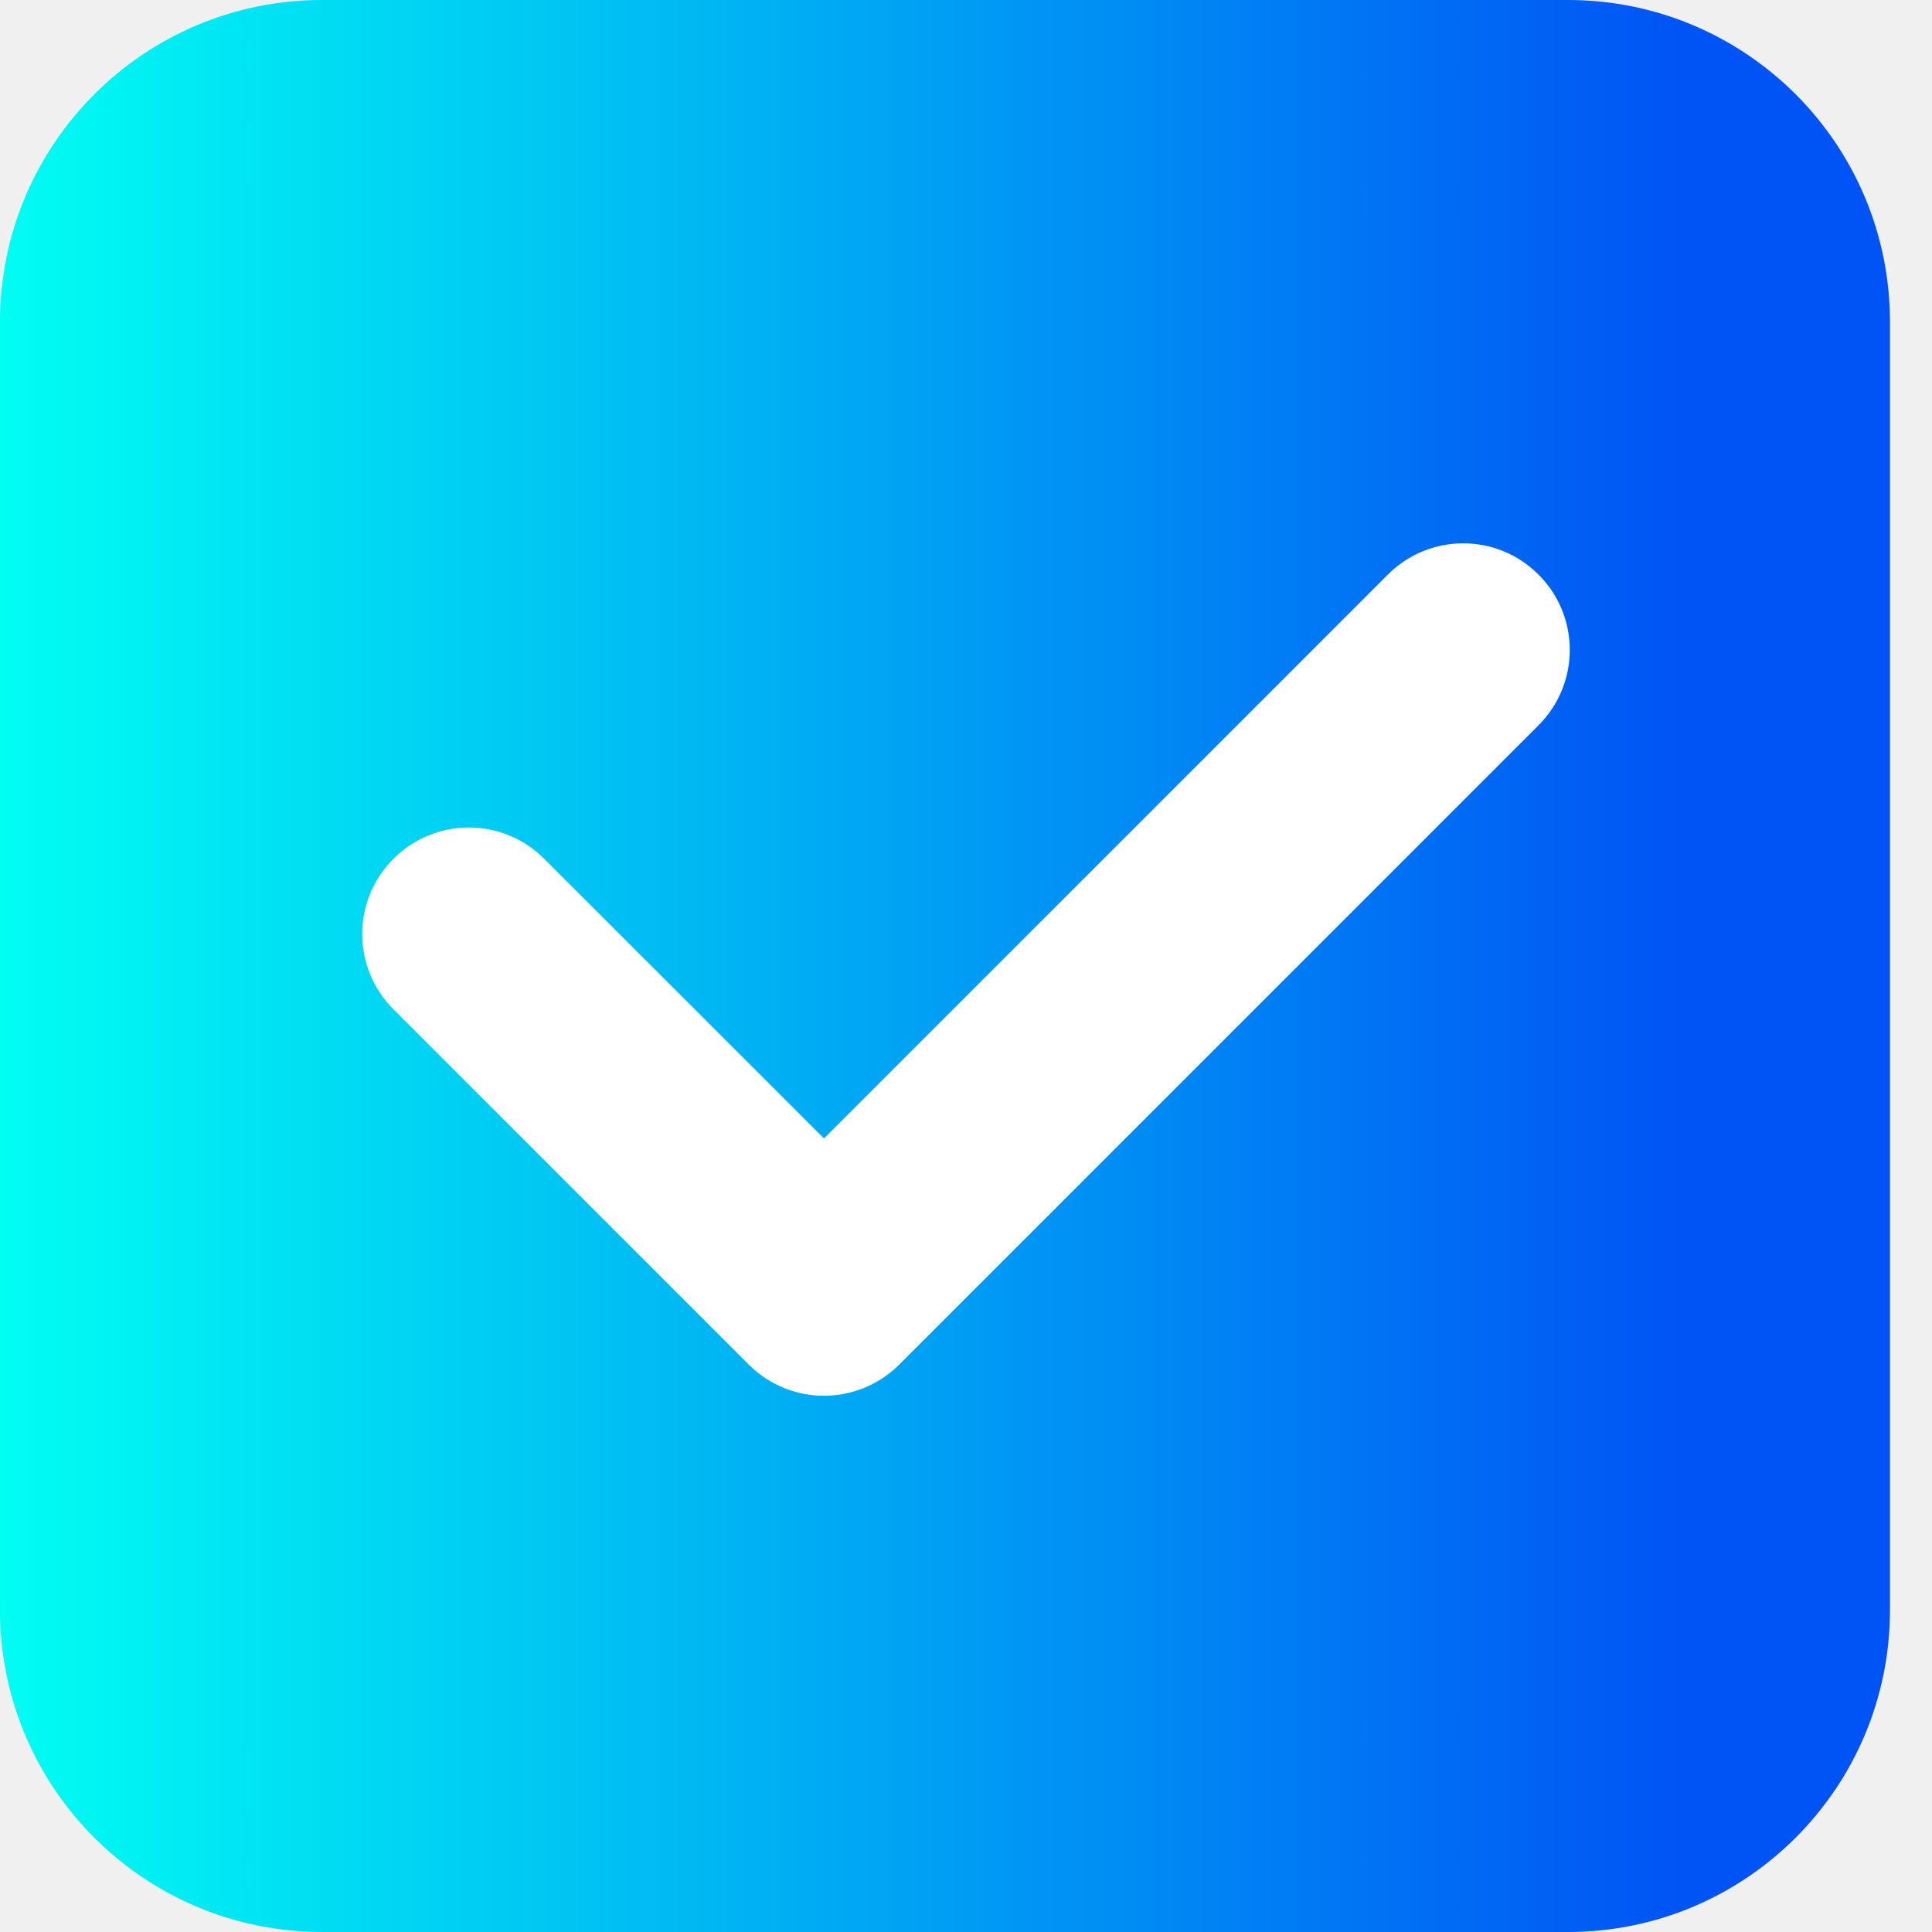
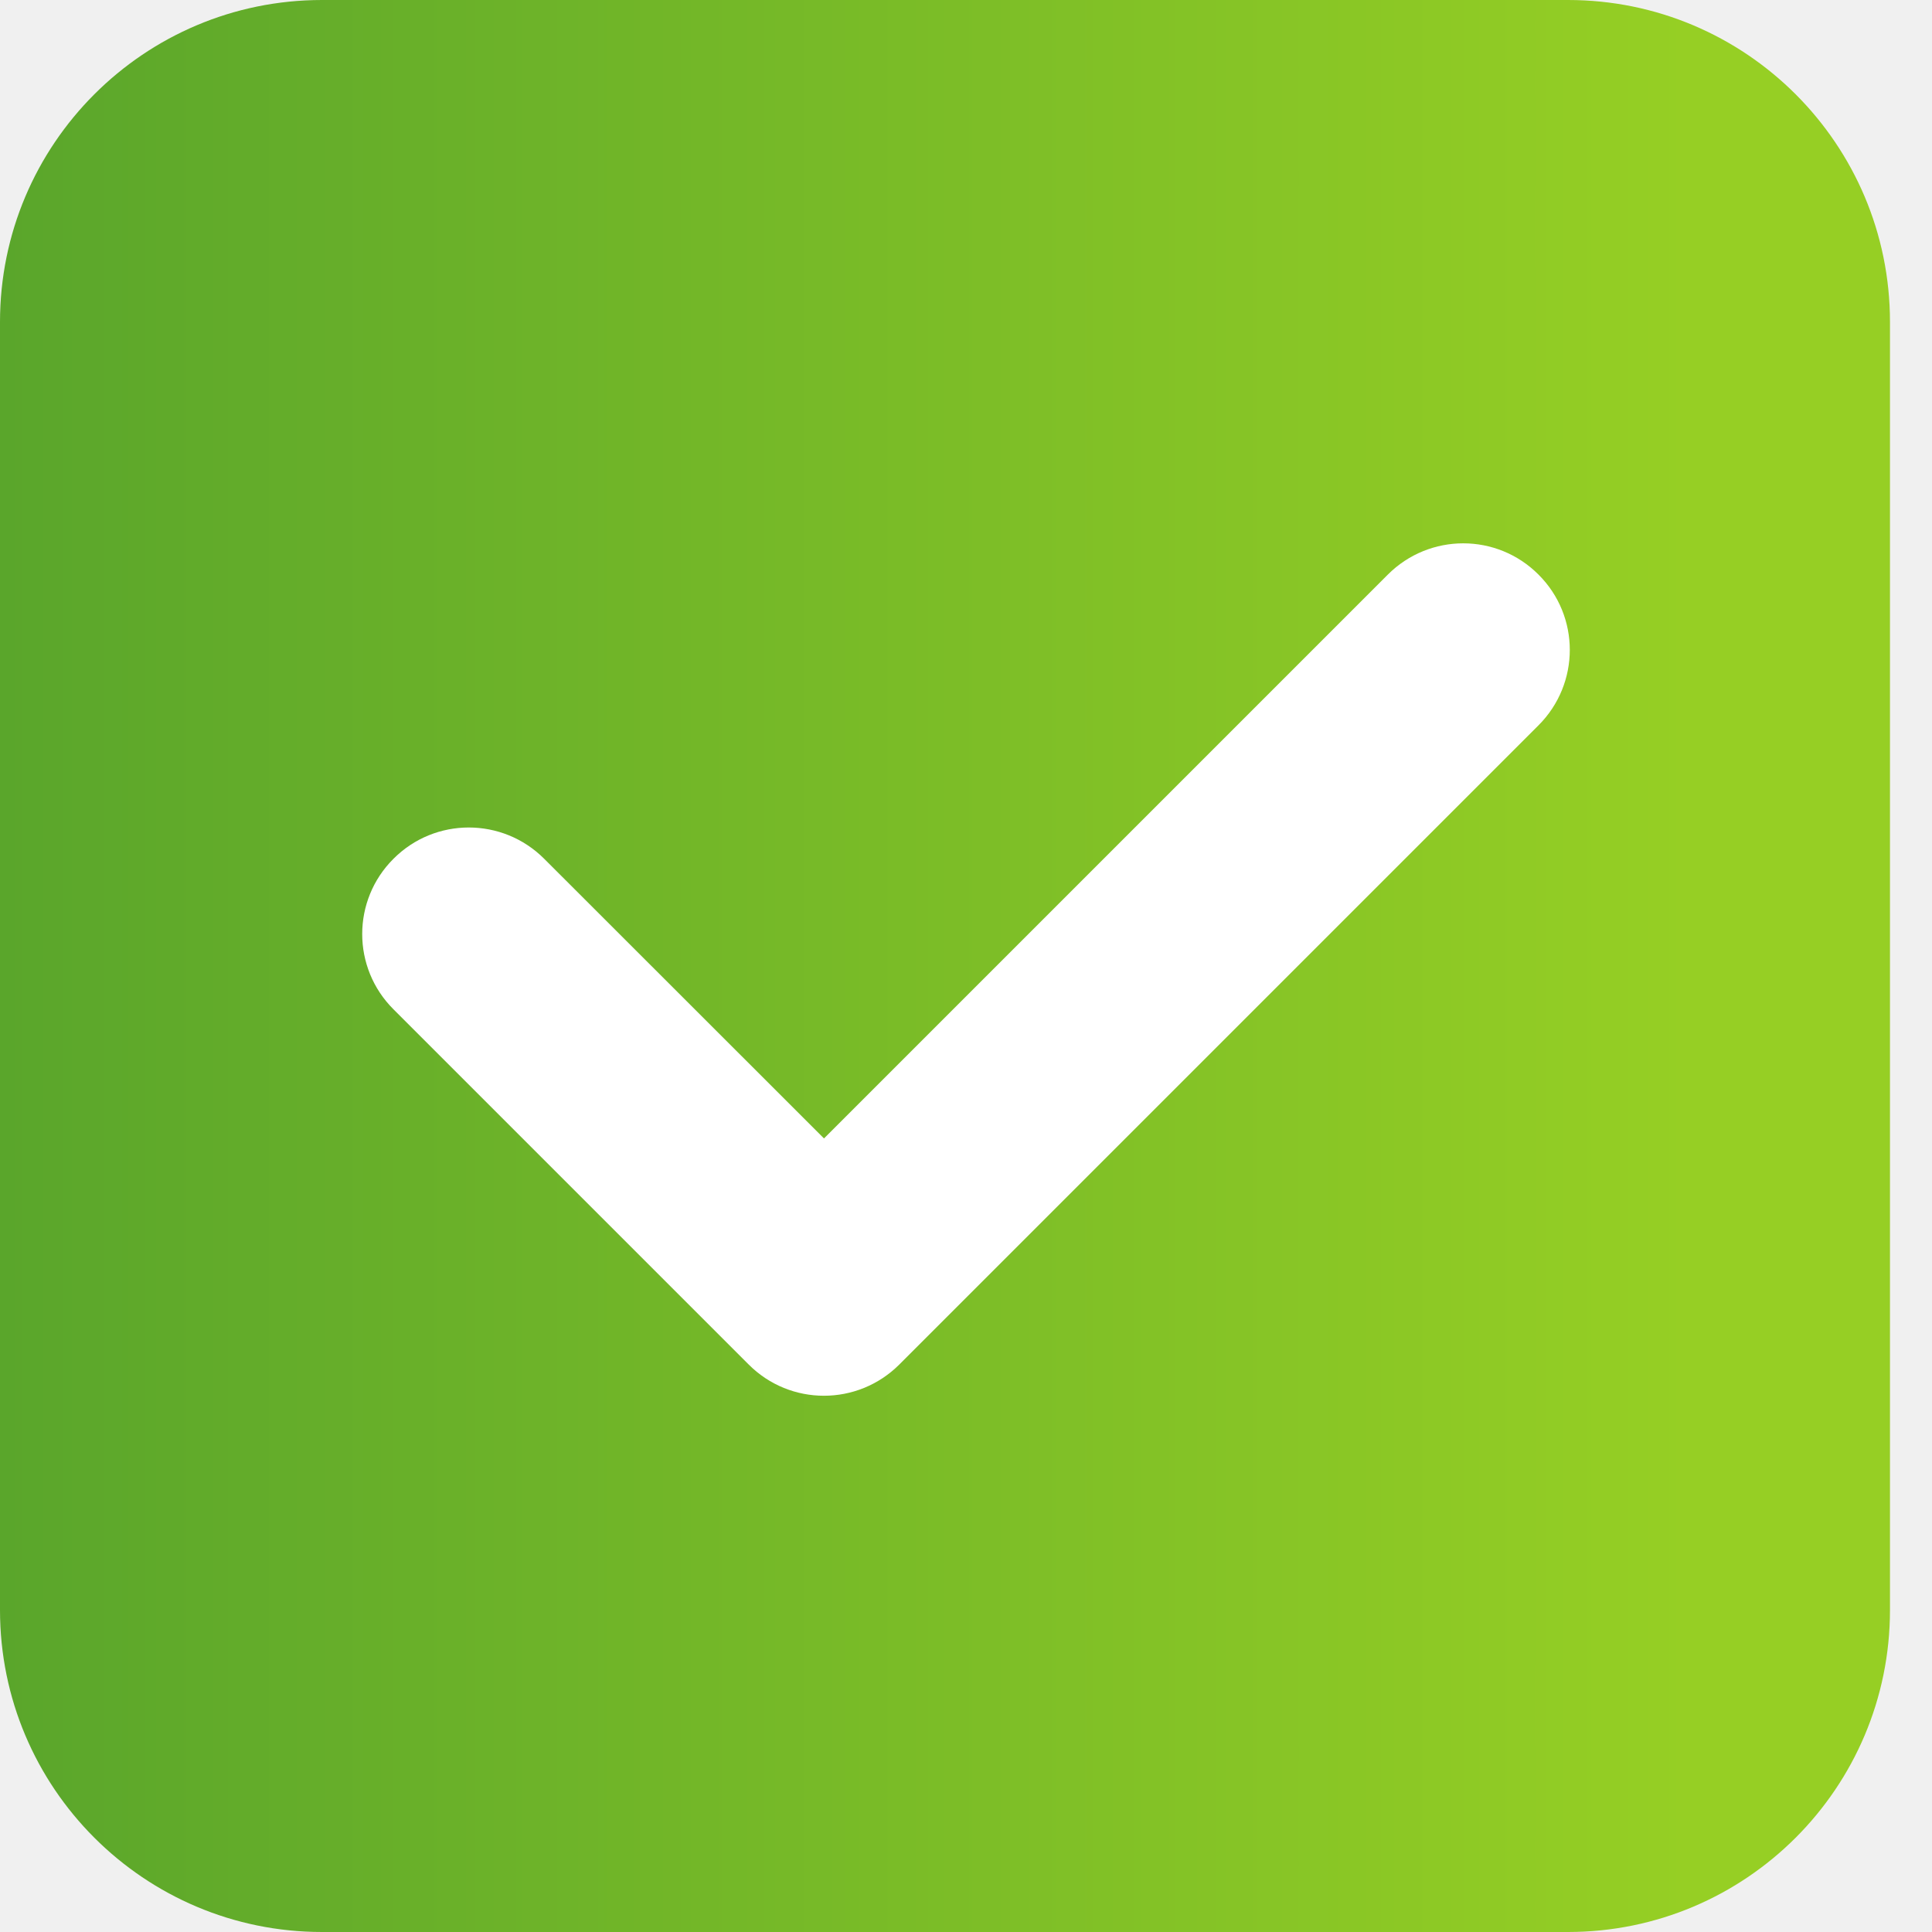
<svg xmlns="http://www.w3.org/2000/svg" width="16" height="16" viewBox="0 0 12 12" fill="none">
  <rect width="11.739" height="12" rx="2" fill="url(#paint0_linear_2387_23098)" />
  <path d="M8.62 3.569C8.879 3.31 9.298 3.31 9.556 3.569C9.815 3.827 9.815 4.246 9.556 4.505L5.586 8.475C5.327 8.734 4.908 8.734 4.65 8.475L2.444 6.269C2.185 6.011 2.185 5.592 2.444 5.334C2.702 5.075 3.121 5.075 3.38 5.334L5.118 7.071L8.62 3.569Z" fill="white" />
  <defs>
    <linearGradient id="paint0_linear_2387_23098" x1="10.503" y1="12" x2="0" y2="12" gradientUnits="userSpaceOnUse">
-       <stop stop-color="#0053f4" />
-       <stop offset="1" stop-color="#00fef3" />
+       <stop stop-color="#96CF24" />
+       <stop offset="1" stop-color="#5AA62B" />
    </linearGradient>
  </defs>
</svg>
